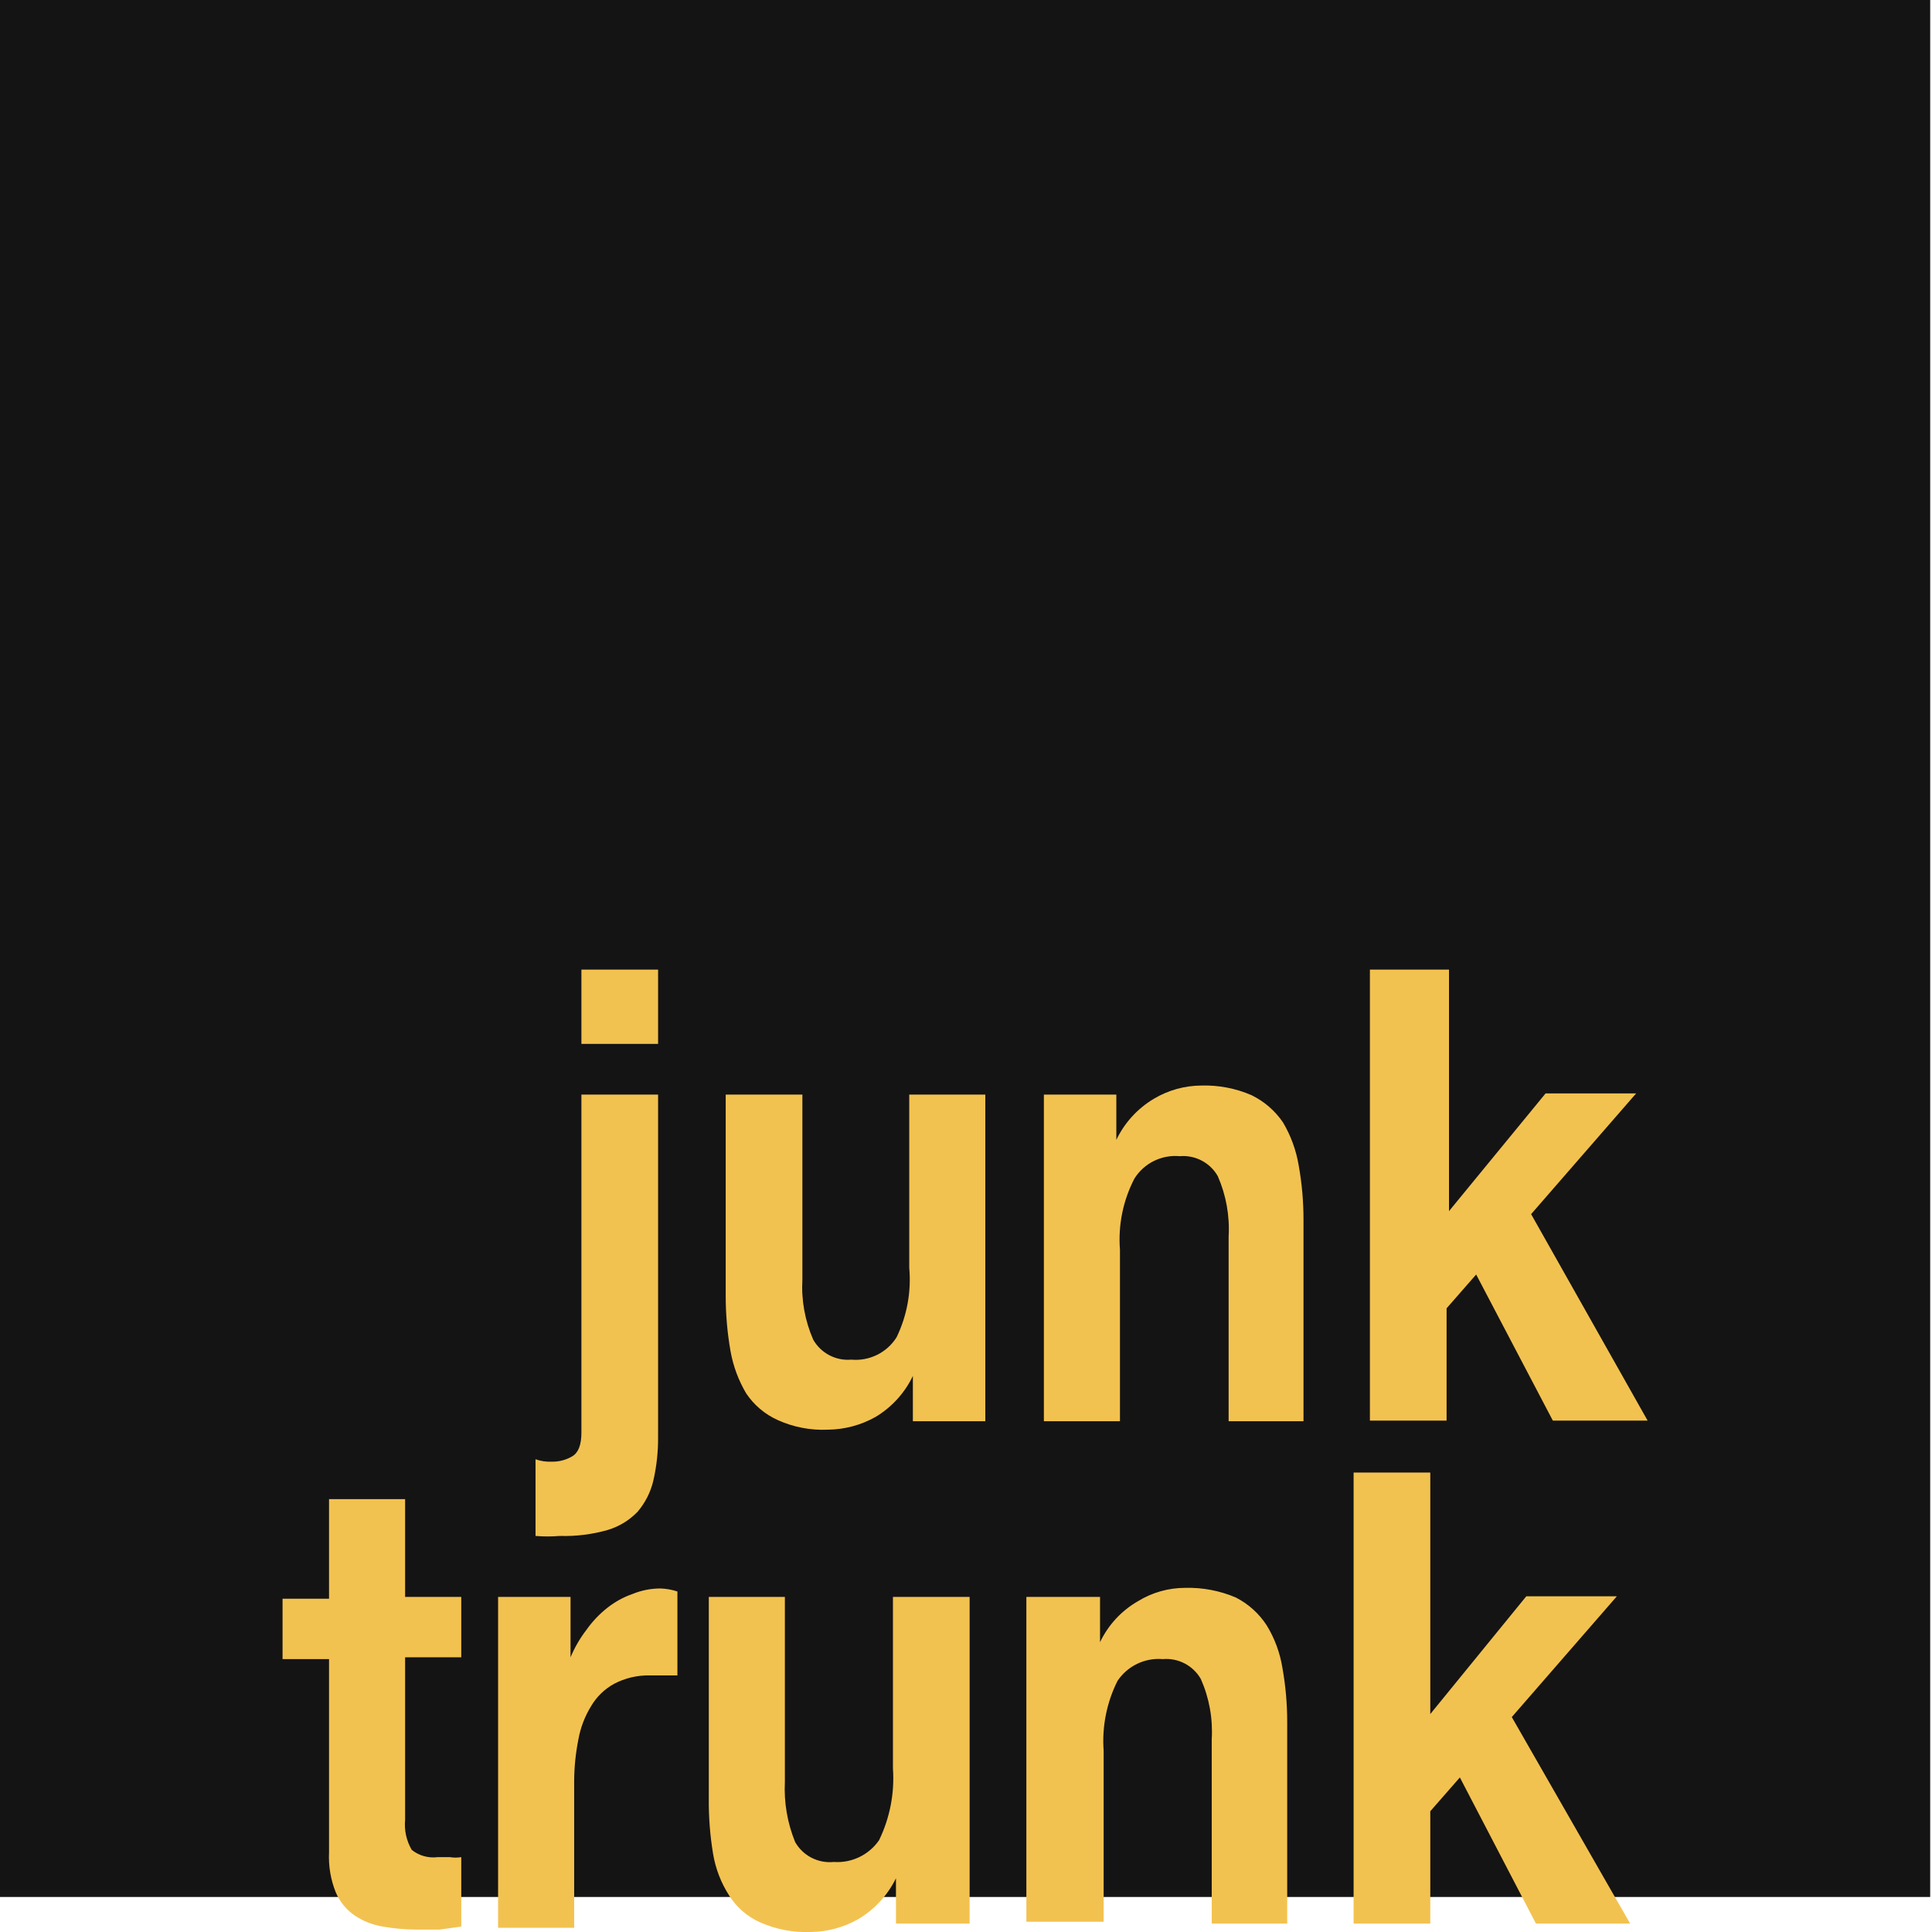
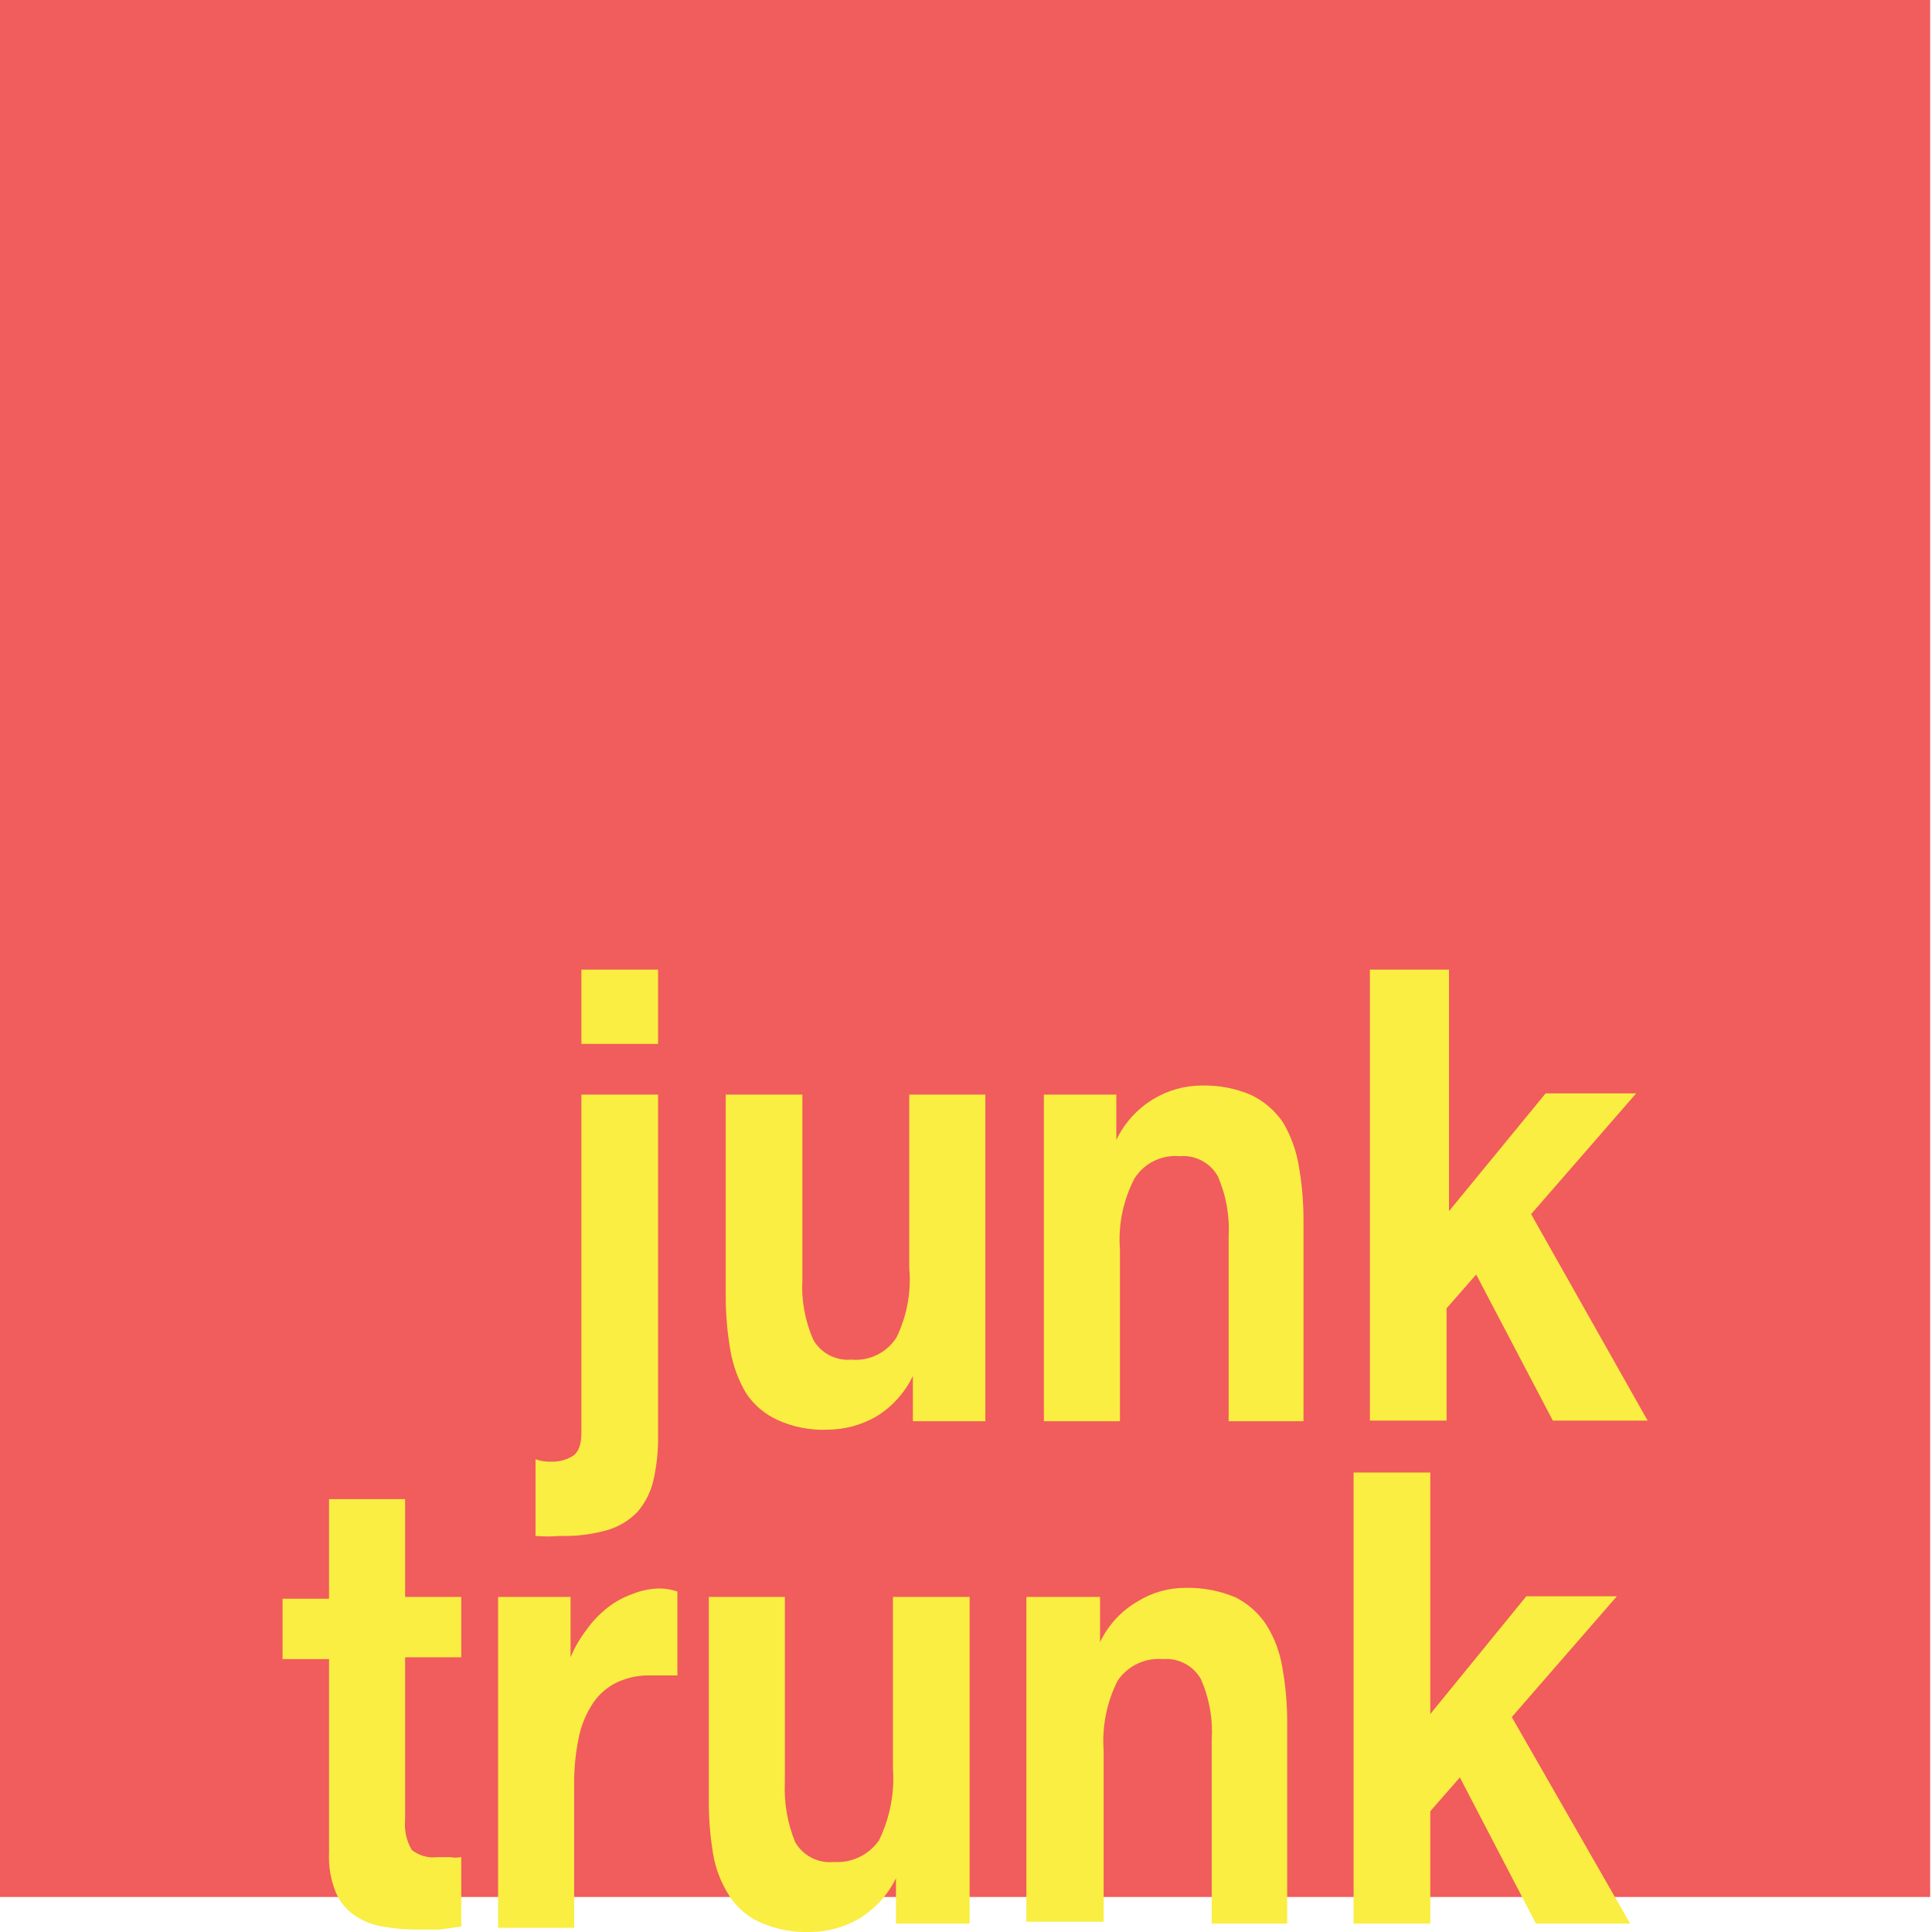
<svg xmlns="http://www.w3.org/2000/svg" id="Layer_1" viewBox="0 0 32 32" width="32" height="32">
  <defs>
-     <style>.cls-1{fill:#151414}.cls-2{fill:#f2c250}</style>
+     <style>.cls-1{fill:#f15c5d}.cls-2{fill:#f9ee41}</style>
  </defs>
  <path d="M-.03 0h32v31.42h-32z" class="cls-1" />
  <path d="M9.14 24.21a.64.64 0 0 0 .34-.09q.15-.09.15-.39v-5.6h1.27v5.67a3.13 3.13 0 0 1-.08.73 1.23 1.23 0 0 1-.26.51 1.14 1.14 0 0 1-.49.3 2.6 2.6 0 0 1-.8.1 2.35 2.35 0 0 1-.4 0v-1.27a.7.7 0 0 0 .27.04zm.49-6.92v-1.23h1.27v1.23zm5.49 6.25v-.75a1.59 1.59 0 0 1-.62.68 1.64 1.64 0 0 1-.79.21 1.81 1.81 0 0 1-.83-.16 1.24 1.24 0 0 1-.52-.44 2.08 2.08 0 0 1-.26-.7 5.25 5.25 0 0 1-.08-.92v-3.33h1.27v3.06a2.18 2.18 0 0 0 .18 1 .66.66 0 0 0 .63.33.8.8 0 0 0 .75-.37 2.19 2.19 0 0 0 .21-1.15v-2.87h1.26v5.41zm3.37-5.41v.75a1.59 1.59 0 0 1 .62-.68 1.55 1.55 0 0 1 .79-.22 1.94 1.94 0 0 1 .83.16 1.34 1.34 0 0 1 .52.45 2.06 2.06 0 0 1 .26.71 5.05 5.05 0 0 1 .08.91v3.33h-1.24v-3.06a2.18 2.18 0 0 0-.18-1 .66.66 0 0 0-.63-.33.8.8 0 0 0-.75.37 2.19 2.19 0 0 0-.24 1.18v2.84h-1.26v-5.41zM24 16.06v4l1.6-1.95h1.5l-1.74 2 1.93 3.42h-1.57l-1.27-2.42-.49.56v1.86h-1.27v-7.47zM7.64 26.45v1h-.93v2.69a.83.83 0 0 0 .11.5.57.57 0 0 0 .43.12h.2a.58.58 0 0 0 .19 0v1.15l-.36.05H6.9a3.33 3.33 0 0 1-.56-.05 1.17 1.17 0 0 1-.46-.18.89.89 0 0 1-.32-.39 1.57 1.57 0 0 1-.11-.66v-3.2h-.77v-1h.77v-1.65h1.26v1.62zm1.81 0v1a2 2 0 0 1 .26-.45 1.76 1.76 0 0 1 .35-.37 1.44 1.44 0 0 1 .42-.23 1.22 1.22 0 0 1 .46-.09 1 1 0 0 1 .28.05v1.39h-.46a1.22 1.22 0 0 0-.59.14 1 1 0 0 0-.38.37 1.58 1.58 0 0 0-.21.55 3.64 3.64 0 0 0-.07.68v2.44H8.25v-5.48zm5.39 5.41v-.75a1.61 1.61 0 0 1-.63.68 1.63 1.63 0 0 1-.78.21 1.88 1.88 0 0 1-.84-.16 1.16 1.16 0 0 1-.51-.44 1.83 1.83 0 0 1-.27-.7 5.29 5.29 0 0 1-.07-.92v-3.33H13v3.06a2.34 2.34 0 0 0 .17 1 .66.66 0 0 0 .64.33.84.84 0 0 0 .75-.36 2.35 2.35 0 0 0 .23-1.19v-2.84h1.27v5.41zm3.38-5.41v.75a1.55 1.55 0 0 1 .63-.68 1.49 1.49 0 0 1 .78-.22 2 2 0 0 1 .84.16 1.33 1.33 0 0 1 .51.46 1.93 1.93 0 0 1 .26.7 5.05 5.05 0 0 1 .08.91v3.33h-1.25v-3.05a2.15 2.15 0 0 0-.18-1 .66.66 0 0 0-.63-.33.82.82 0 0 0-.75.36 2.22 2.22 0 0 0-.23 1.16v2.83H17v-5.38zm5.47-2.06v4l1.59-1.95h1.5l-1.74 2L27 31.86h-1.56l-1.26-2.42-.49.56v1.86h-1.27v-7.47z" class="cls-2" />
</svg>
